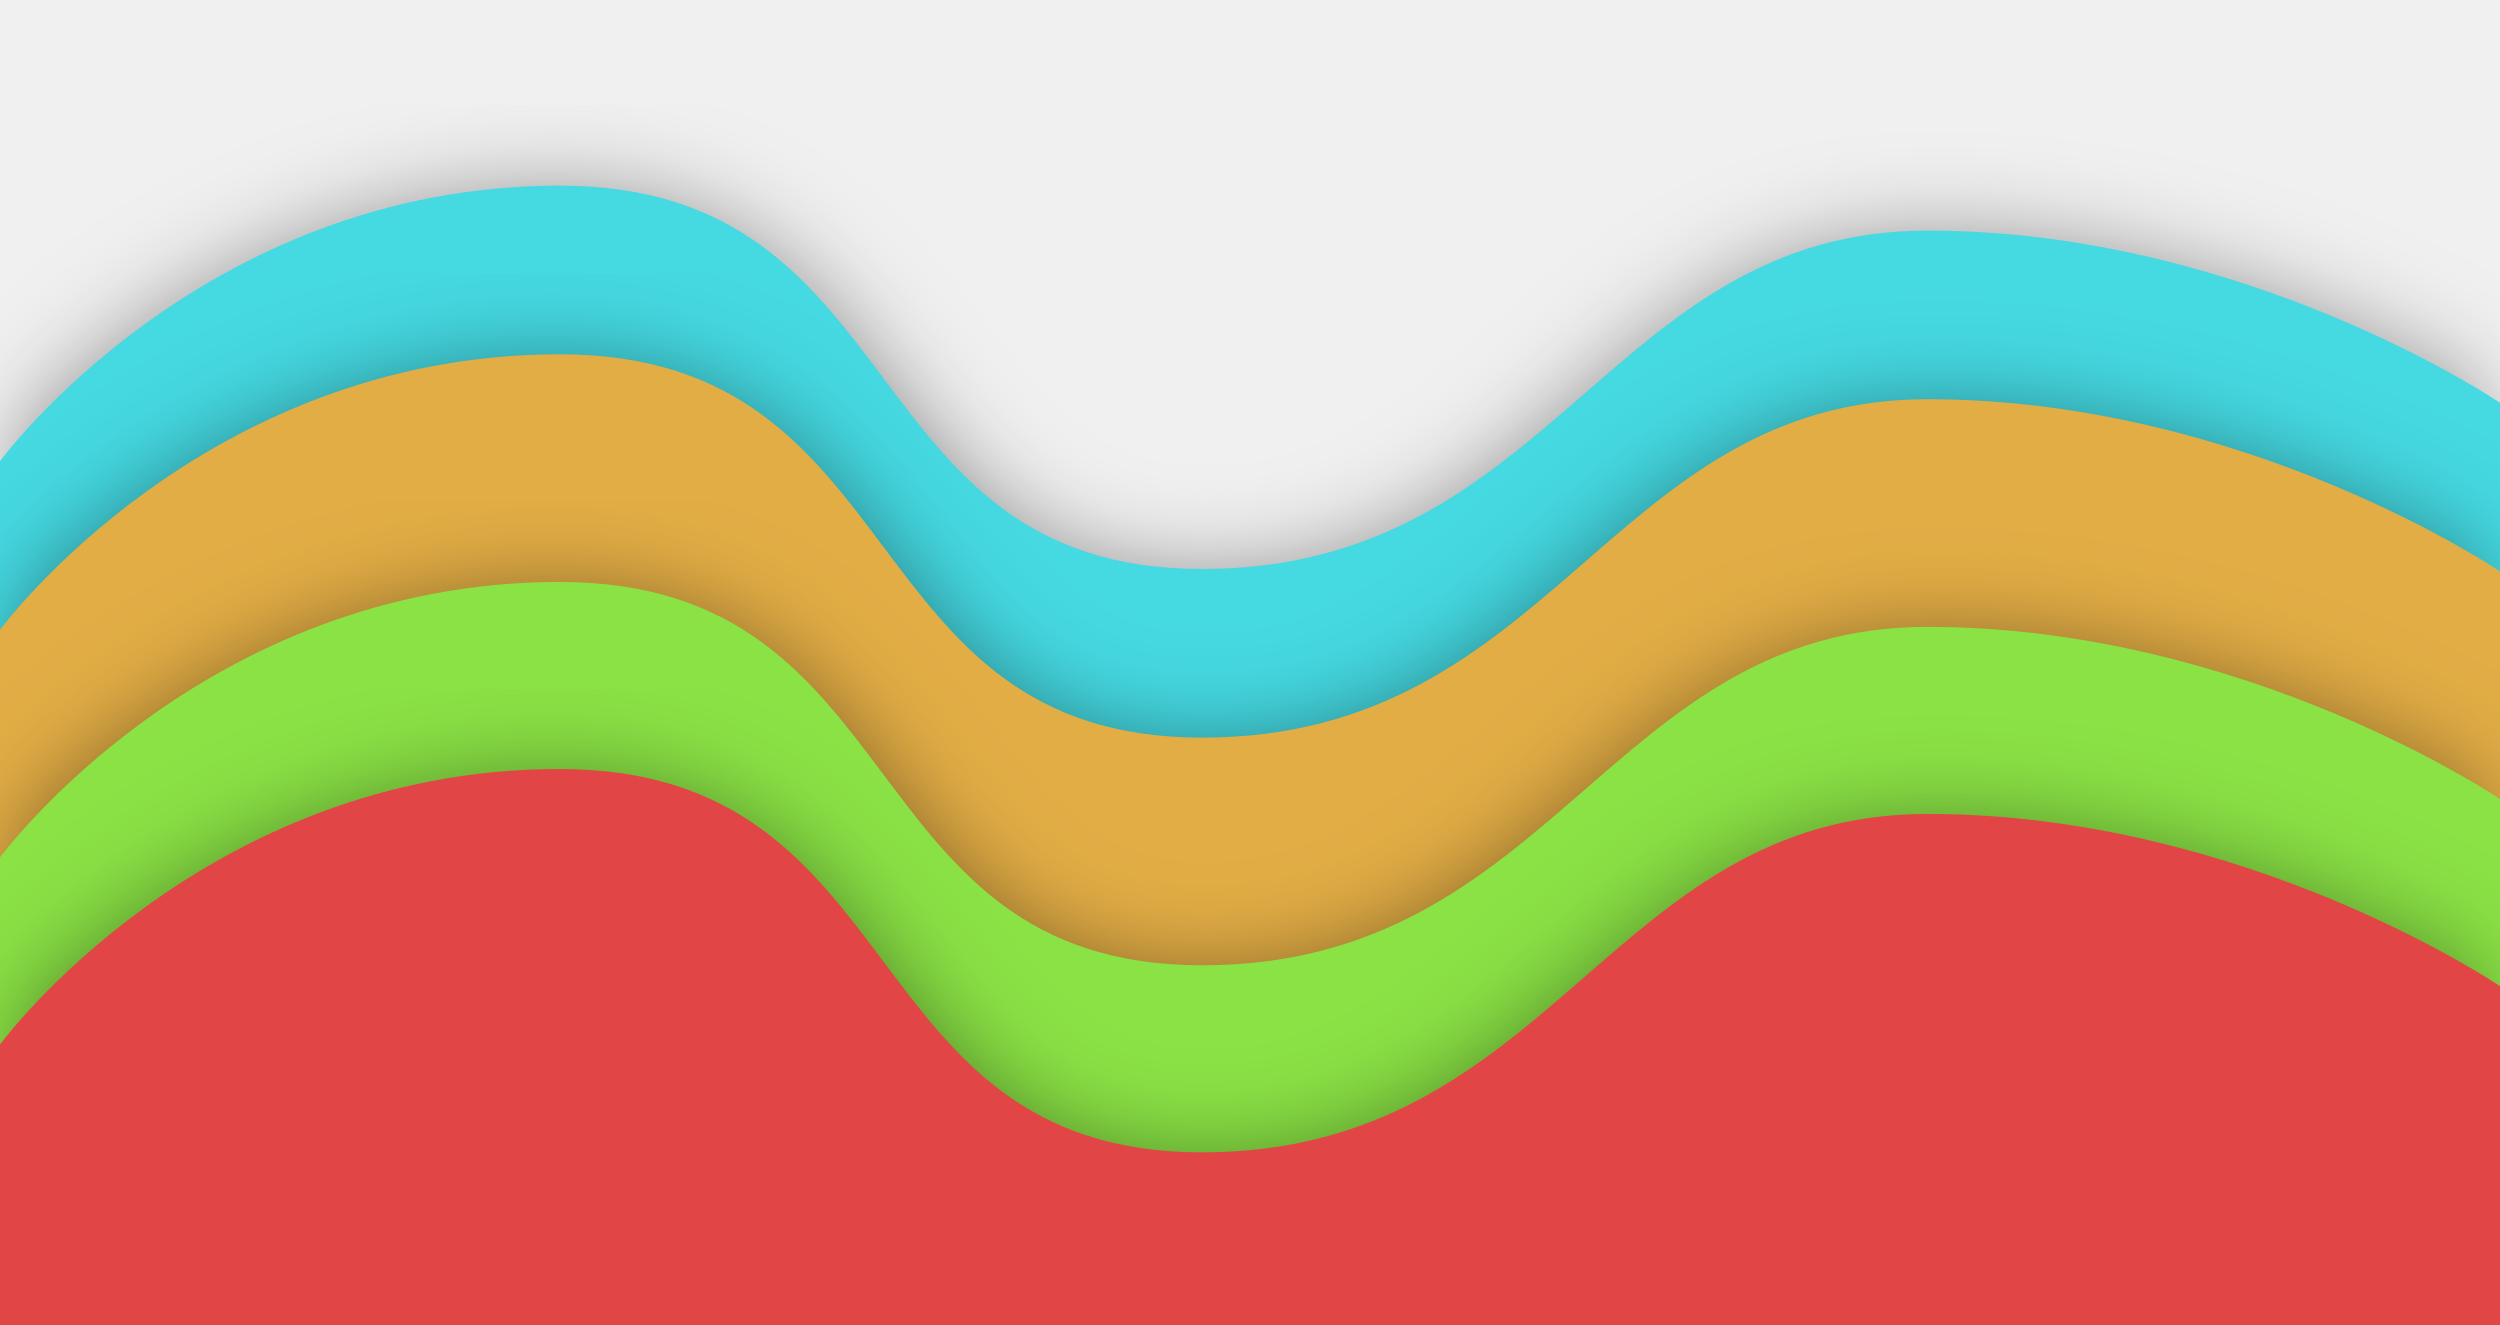
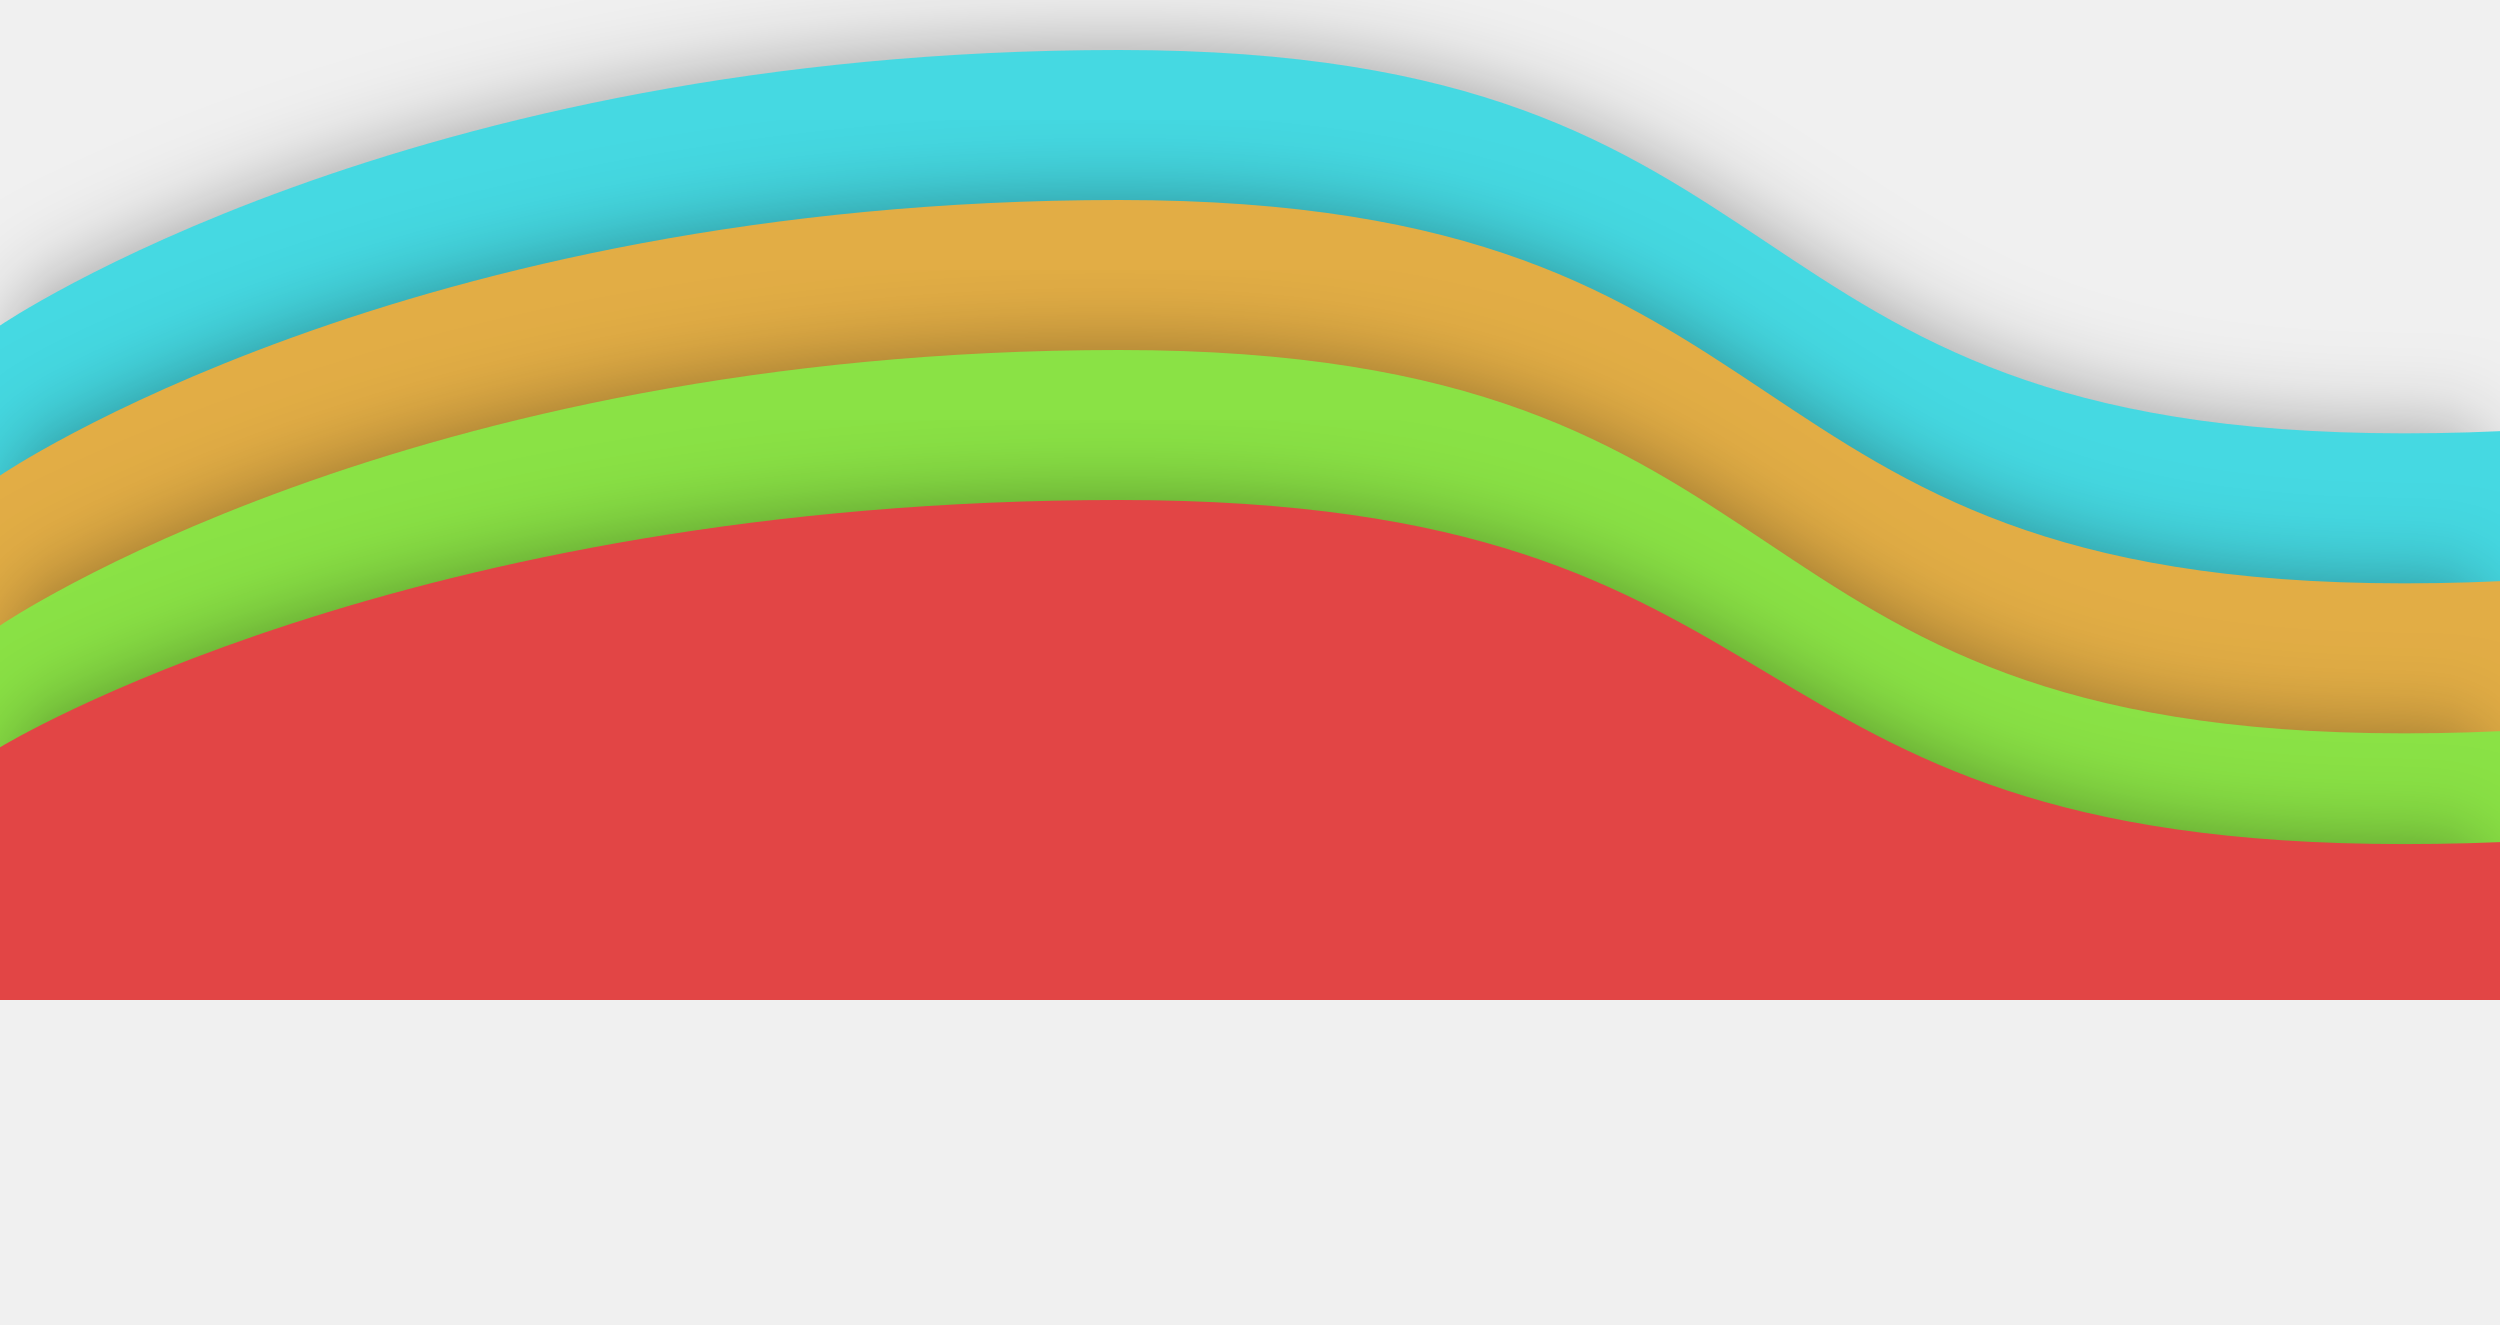
<svg xmlns="http://www.w3.org/2000/svg" viewBox="0 0 500 265" preserveAspectRatio="none" fill="none">
  <g clip-path="url(#clip0)">
    <g filter="url(#filter0_d)">
-       <path d="M111.917 37.13C40.414 37.13 0 92.237 0 92.237V204.845H500V80.557C500 80.557 449.223 46.115 385.492 46.115C321.762 46.115 310.881 113.8 240.415 113.8C169.948 113.8 183.42 37.13 111.917 37.13Z" fill="#45D9E2" />
+       <path d="M223.834 10C80.829 10 0 65.106 0 65.106V177.715H1000V53.426C1000 53.426 898.446 18.985 770.984 18.985C643.523 18.985 621.762 86.67 480.829 86.67C339.896 86.67 366.839 10 223.834 10Z" fill="#45D9E2" />
    </g>
    <g filter="url(#filter1_d)">
-       <path d="M111.917 70.858C40.414 70.858 0 125.964 0 125.964V238.573H500V114.284C500 114.284 449.223 79.843 385.492 79.843C321.762 79.843 310.881 147.527 240.415 147.527C169.948 147.527 183.42 70.858 111.917 70.858Z" fill="#E2AD45" />
+       <path d="M223.834 40C80.829 40 0 95.106 0 95.106V207.715H1000V83.426C1000 83.426 898.446 48.985 770.984 48.985C643.523 48.985 621.762 116.67 480.829 116.67C339.896 116.67 366.839 40 223.834 40Z" fill="#E2AD45" />
    </g>
    <g filter="url(#filter2_d)">
-       <path d="M111.917 116.39C40.414 116.39 0 171.496 0 171.496V270.476H500L500 159.816C500 159.816 449.223 125.374 385.492 125.374C321.762 125.374 310.881 193.059 240.414 193.059C169.948 193.059 183.42 116.39 111.917 116.39Z" fill="#8AE245" />
+       <path d="M223.834 70C80.829 70 0 125.106 0 125.106V224.086H1000L1000 113.426C1000 113.426 898.445 78.985 770.984 78.985C643.523 78.985 621.762 146.67 480.829 146.67C339.896 146.67 366.839 70 223.834 70Z" fill="#8AE245" />
    </g>
    <g filter="url(#filter3_d)">
-       <path d="M111.917 153.803C40.414 153.803 0 208.91 0 208.91V265.214H500V197.229C500 197.229 449.223 162.788 385.492 162.788C321.762 162.788 310.881 230.473 240.415 230.473C169.948 230.473 183.42 153.803 111.917 153.803Z" fill="#E24545" />
+       <path d="M223.834 100C80.829 100 0 149.462 0 149.462V200H1000V138.978C1000 138.978 898.446 108.065 770.984 108.065C643.523 108.065 621.762 168.817 480.829 168.817C339.896 168.817 366.839 100 223.834 100Z" fill="#E24545" />
    </g>
  </g>
  <defs>
-     <filter id="filter0_d" x="-20" y="21.13" width="540" height="207.715" filterUnits="userSpaceOnUse" color-interpolation-filters="sRGB">
+     <filter id="filter0_d" x="-20" y="-6" width="1040" height="207.715" filterUnits="userSpaceOnUse" color-interpolation-filters="sRGB">
      <feFlood flood-opacity="0" result="BackgroundImageFix" />
      <feColorMatrix in="SourceAlpha" type="matrix" values="0 0 0 0 0 0 0 0 0 0 0 0 0 0 0 0 0 0 127 0" />
      <feOffset dy="4" />
      <feGaussianBlur stdDeviation="10" />
      <feColorMatrix type="matrix" values="0 0 0 0 0 0 0 0 0 0 0 0 0 0 0 0 0 0 0.5 0" />
      <feBlend mode="normal" in2="BackgroundImageFix" result="effect1_dropShadow" />
      <feBlend mode="normal" in="SourceGraphic" in2="effect1_dropShadow" result="shape" />
    </filter>
-     <filter id="filter1_d" x="-20" y="54.858" width="540" height="207.715" filterUnits="userSpaceOnUse" color-interpolation-filters="sRGB">
+     <filter id="filter1_d" x="-20" y="24" width="1040" height="207.715" filterUnits="userSpaceOnUse" color-interpolation-filters="sRGB">
      <feFlood flood-opacity="0" result="BackgroundImageFix" />
      <feColorMatrix in="SourceAlpha" type="matrix" values="0 0 0 0 0 0 0 0 0 0 0 0 0 0 0 0 0 0 127 0" />
      <feOffset dy="4" />
      <feGaussianBlur stdDeviation="10" />
      <feColorMatrix type="matrix" values="0 0 0 0 0 0 0 0 0 0 0 0 0 0 0 0 0 0 0.5 0" />
      <feBlend mode="normal" in2="BackgroundImageFix" result="effect1_dropShadow" />
      <feBlend mode="normal" in="SourceGraphic" in2="effect1_dropShadow" result="shape" />
    </filter>
-     <filter id="filter2_d" x="-20" y="100.39" width="540" height="194.086" filterUnits="userSpaceOnUse" color-interpolation-filters="sRGB">
+     <filter id="filter2_d" x="-20" y="54" width="1040" height="194.086" filterUnits="userSpaceOnUse" color-interpolation-filters="sRGB">
      <feFlood flood-opacity="0" result="BackgroundImageFix" />
      <feColorMatrix in="SourceAlpha" type="matrix" values="0 0 0 0 0 0 0 0 0 0 0 0 0 0 0 0 0 0 127 0" />
      <feOffset dy="4" />
      <feGaussianBlur stdDeviation="10" />
      <feColorMatrix type="matrix" values="0 0 0 0 0 0 0 0 0 0 0 0 0 0 0 0 0 0 0.5 0" />
      <feBlend mode="normal" in2="BackgroundImageFix" result="effect1_dropShadow" />
      <feBlend mode="normal" in="SourceGraphic" in2="effect1_dropShadow" result="shape" />
    </filter>
-     <filter id="filter3_d" x="-20" y="137.803" width="540" height="151.411" filterUnits="userSpaceOnUse" color-interpolation-filters="sRGB">
+     <filter id="filter3_d" x="-20" y="84" width="1040" height="140" filterUnits="userSpaceOnUse" color-interpolation-filters="sRGB">
      <feFlood flood-opacity="0" result="BackgroundImageFix" />
      <feColorMatrix in="SourceAlpha" type="matrix" values="0 0 0 0 0 0 0 0 0 0 0 0 0 0 0 0 0 0 127 0" />
      <feOffset dy="4" />
      <feGaussianBlur stdDeviation="10" />
      <feColorMatrix type="matrix" values="0 0 0 0 0 0 0 0 0 0 0 0 0 0 0 0 0 0 0.5 0" />
      <feBlend mode="normal" in2="BackgroundImageFix" result="effect1_dropShadow" />
      <feBlend mode="normal" in="SourceGraphic" in2="effect1_dropShadow" result="shape" />
    </filter>
    <clipPath id="clip0">
-       <rect width="500" height="265" fill="white" />
+       <rect width="1000" height="200" fill="white" />
    </clipPath>
  </defs>
</svg>
